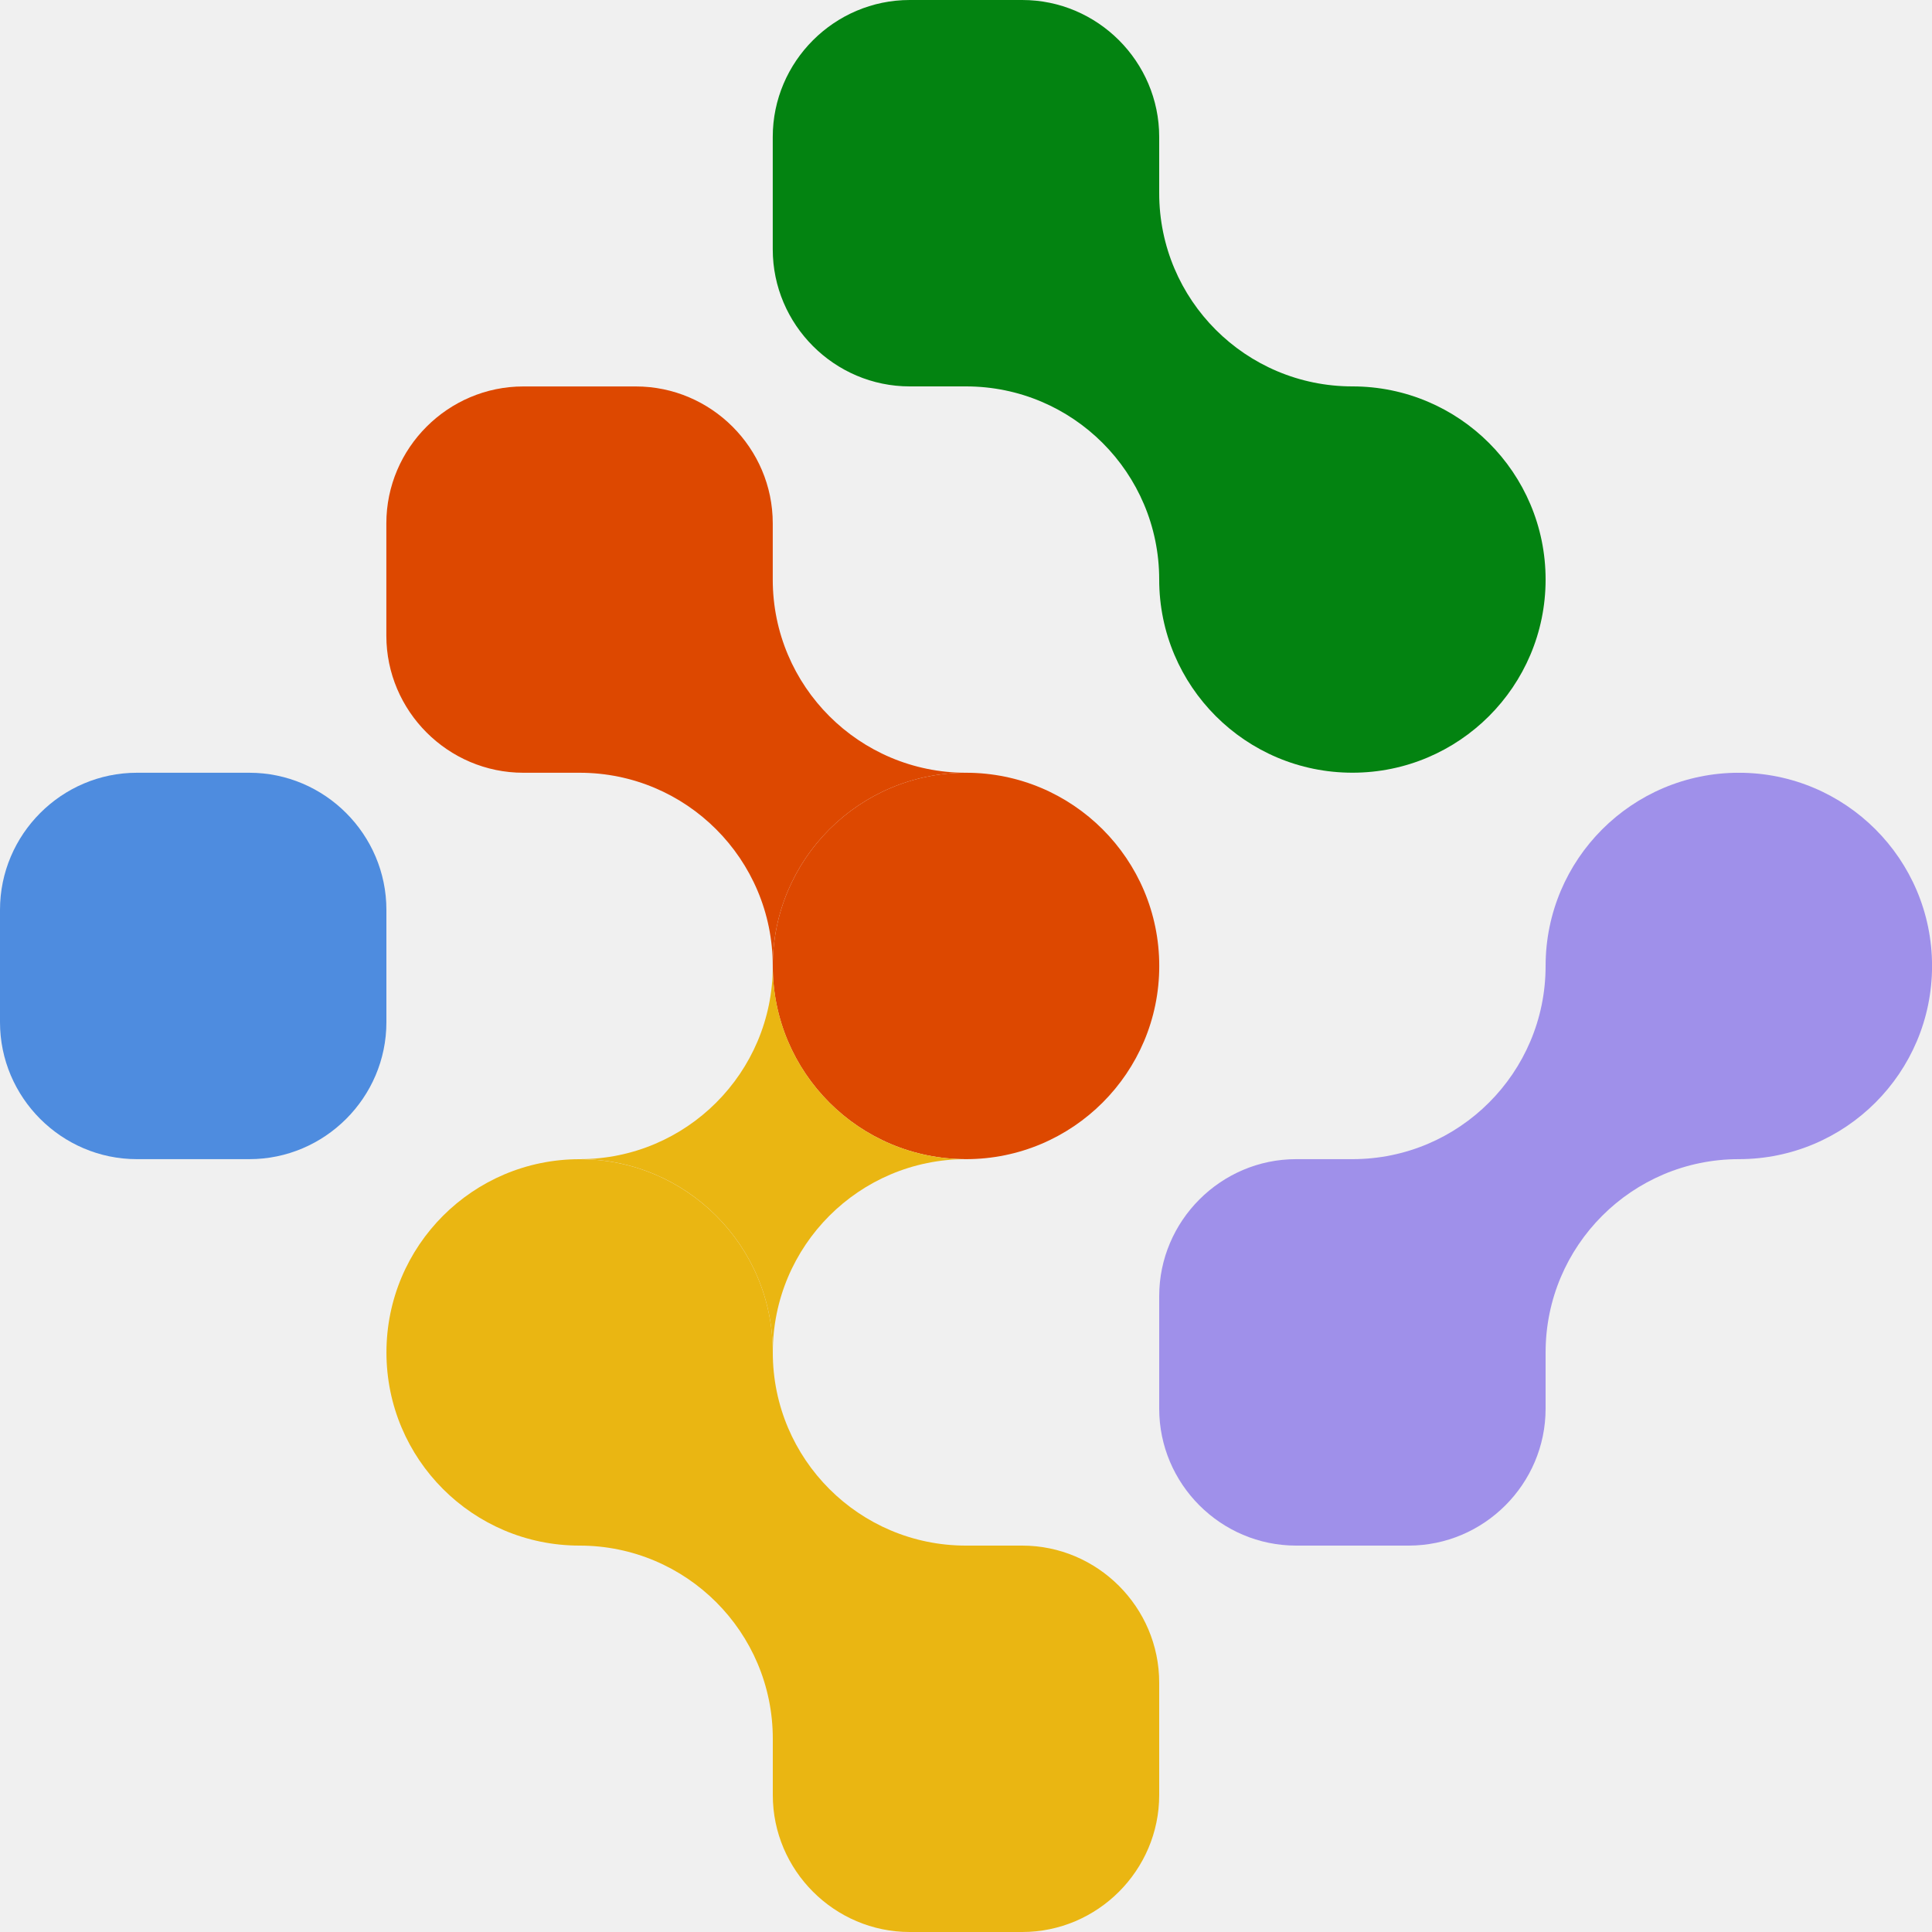
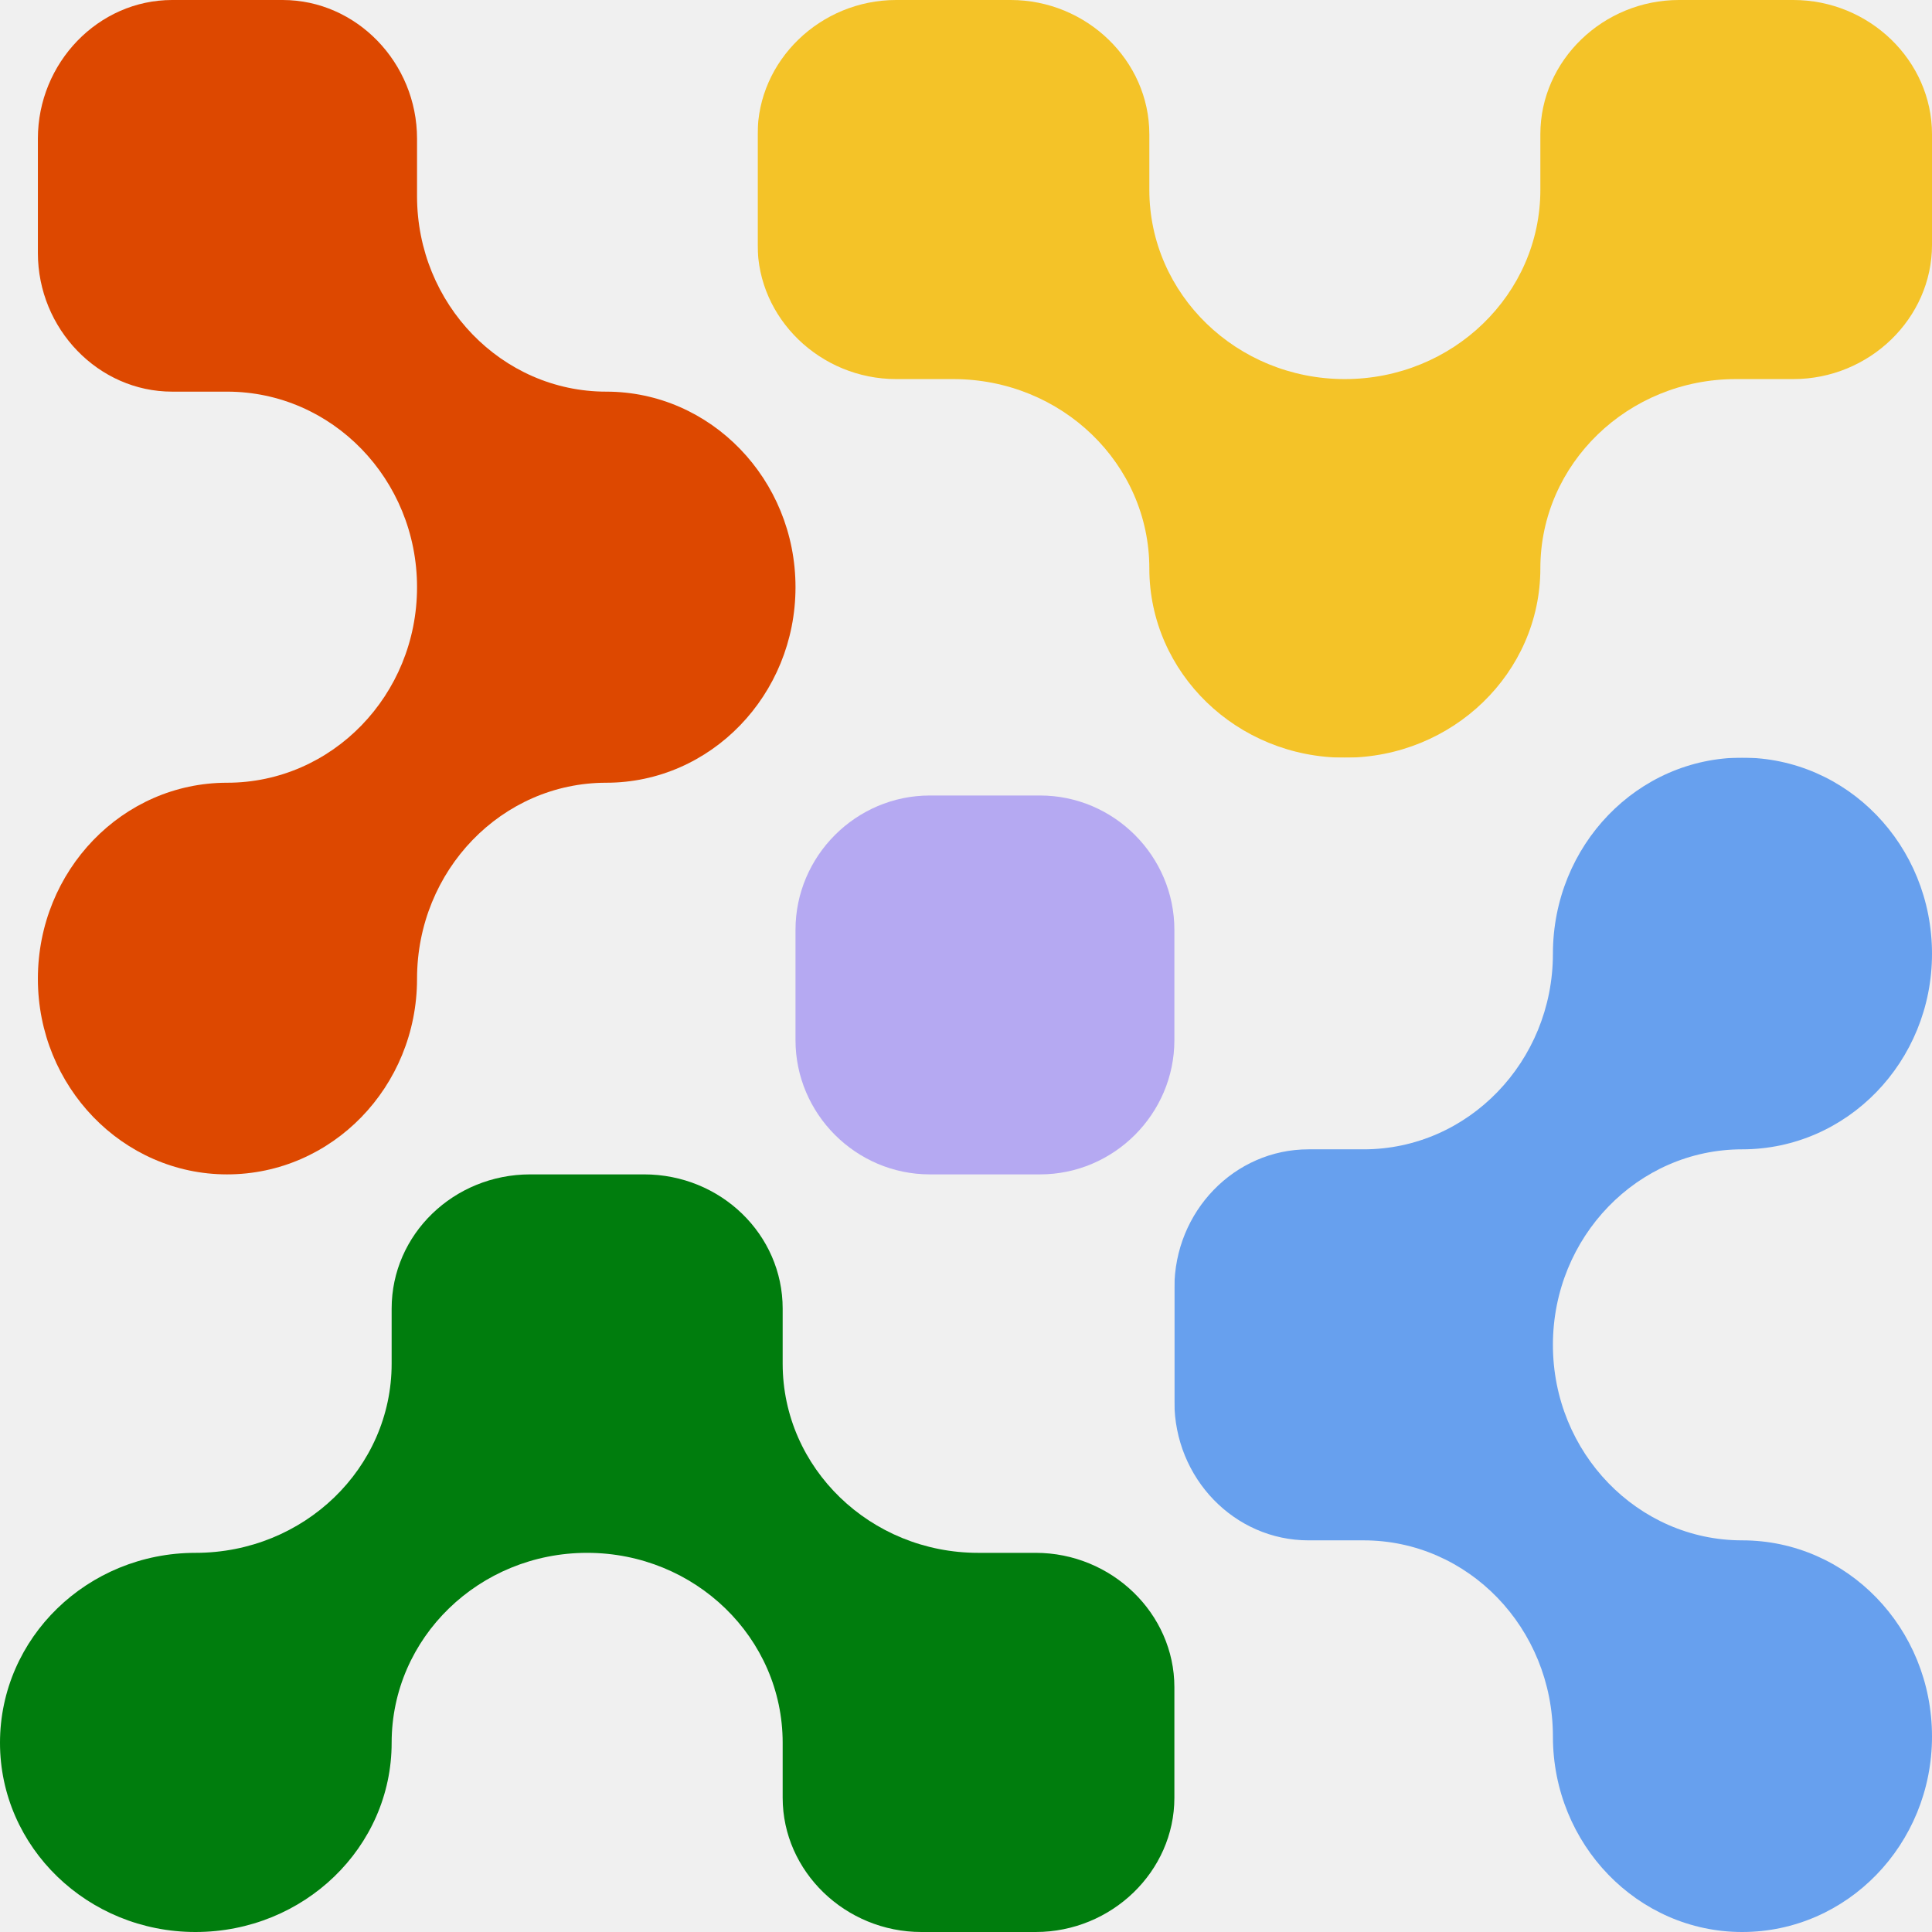
- <svg xmlns="http://www.w3.org/2000/svg" viewBox="0 0 40 40" fill="none">
-   <path fill-rule="evenodd" clip-rule="evenodd" d="M20 15.999C17.791 15.999 15.999 17.789 15.999 20C15.999 22.208 17.791 23.999 20 23.999C22.209 23.999 24.001 22.208 24.001 20C24.001 17.789 22.209 15.999 20 15.999" fill="#DD4800" />
-   <mask id="mask0_225_2193" style="mask-type:alpha" maskUnits="userSpaceOnUse" x="23" y="15" width="17" height="18">
-     <path fill-rule="evenodd" clip-rule="evenodd" d="M24 15.999H40V32H24V15.999Z" fill="white" />
+ <svg xmlns="http://www.w3.org/2000/svg" viewBox="0 0 28 28" fill="none">
+   <path fill-rule="evenodd" clip-rule="evenodd" d="M11.529 13.476V15.074C11.529 16.143 12.405 17.02 13.476 17.02H15.073C16.144 17.02 17.02 16.143 17.02 15.074V13.476C17.02 12.406 16.144 11.529 15.073 11.529H13.476C12.405 11.529 11.529 12.406 11.529 13.476Z" fill="#B5A9F2" />
+   <path fill-rule="evenodd" clip-rule="evenodd" d="M11.529 8.51C11.529 10.073 10.3 11.344 8.786 11.344C7.273 11.344 6.044 12.613 6.044 14.186C6.044 15.749 4.814 17.02 3.291 17.02C1.778 17.02 0.549 15.749 0.549 14.186C0.549 12.613 1.778 11.344 3.291 11.344C4.814 11.344 6.044 10.073 6.044 8.51C6.044 6.946 4.814 5.676 3.291 5.676H2.494C1.427 5.676 0.549 4.768 0.549 3.666V2.01C0.549 0.908 1.427 0 2.494 0H4.097C5.165 0 6.044 0.908 6.044 2.01V2.842C6.044 4.406 7.273 5.676 8.786 5.676C10.3 5.676 11.529 6.946 11.529 8.51Z" fill="#DD4800" />
+   <path fill-rule="evenodd" clip-rule="evenodd" d="M17.02 24.452V26.055C17.02 27.122 16.111 28 15.01 28H13.354C12.252 28 11.343 27.122 11.343 26.055V25.258C11.343 23.735 10.073 22.505 8.509 22.505C6.946 22.505 5.676 23.735 5.676 25.258C5.676 26.772 4.406 28 2.833 28C1.27 28 0 26.772 0 25.258C0 23.735 1.27 22.505 2.833 22.505C4.406 22.505 5.676 21.277 5.676 19.763V18.965C5.676 17.89 6.575 17.02 7.685 17.02H9.334C10.444 17.02 11.343 17.89 11.343 18.965V19.763C11.343 21.277 12.614 22.505 14.177 22.505H15.01C16.111 22.505 17.02 23.384 17.02 24.452Z" fill="#007D0D" />
+   <mask id="mask0_1821_16118" style="mask-type:alpha" maskUnits="userSpaceOnUse" x="17" y="10" width="11" height="18">
+     <path d="M17.02 10.98H28V28H17.02V10.98Z" fill="white" />
  </mask>
-   <g mask="url(#mask0_225_2193)">
-     <path fill-rule="evenodd" clip-rule="evenodd" d="M36.001 15.999C33.792 15.999 32 17.789 32 20C32 22.208 30.209 23.999 28.001 23.999H26.836C25.275 23.999 24 25.278 24 26.835V29.164C24 30.725 25.275 32 26.836 32H29.165C30.724 32 32 30.725 32 29.164V28.001C32 25.791 33.792 23.999 36.001 23.999C38.209 23.999 40.001 22.208 40.001 20C40.001 17.789 38.209 15.999 36.001 15.999" fill="#9F90EA" />
+   <g mask="url(#mask0_1821_16118)">
+     <path fill-rule="evenodd" clip-rule="evenodd" d="M28 25.167C28 26.73 26.771 28 25.249 28C23.735 28 22.506 26.73 22.506 25.167C22.506 23.594 21.277 22.324 19.763 22.324H18.964C17.891 22.324 17.02 21.425 17.02 20.314V18.666C17.02 17.556 17.891 16.657 18.964 16.657H19.763C21.277 16.657 22.506 15.386 22.506 13.823C22.506 12.25 23.735 10.98 25.249 10.98C26.771 10.98 28 12.25 28 13.823C28 15.386 26.771 16.657 25.249 16.657C23.735 16.657 22.506 17.927 22.506 19.491C22.506 21.054 23.735 22.324 25.249 22.324C26.771 22.324 28 23.594 28 25.167Z" fill="#67A0EE" />
  </g>
-   <path fill-rule="evenodd" clip-rule="evenodd" d="M16 20C16 22.209 14.209 23.999 12.001 23.999C14.209 23.999 16 25.791 16 28C16 25.791 17.79 23.999 20 23.999C17.79 23.999 16 22.209 16 20" fill="#EAB612" />
-   <path fill-rule="evenodd" clip-rule="evenodd" d="M10.835 15.999H12C14.209 15.999 15.999 17.789 15.999 20C15.999 17.789 17.791 15.999 20 15.999C17.791 15.999 15.999 14.209 15.999 12V12.002V10.835C15.999 9.276 14.723 8.001 13.164 8.001H10.835C9.276 8.001 7.999 9.276 7.999 10.835V13.162C7.999 14.723 9.276 15.999 10.835 15.999" fill="#DD4800" />
-   <path fill-rule="evenodd" clip-rule="evenodd" d="M5.163 15.999H2.835C1.275 15.999 0 17.276 0 18.837V21.164C0 22.723 1.275 23.999 2.835 23.999H5.163C6.723 23.999 8 22.723 8 21.164V18.837C8 17.276 6.723 15.999 5.163 15.999" fill="#4E8CDF" />
-   <path fill-rule="evenodd" clip-rule="evenodd" d="M21.164 32H19.999C17.791 32 16 30.21 16 28.001C16 25.791 14.208 24 11.999 24C9.791 24 8.001 25.791 8.001 28.001C8.001 30.21 9.791 32 11.999 32C14.208 32 16 33.79 16 35.999V37.165C16 38.723 17.276 40 18.835 40H21.164C22.723 40 24 38.723 24 37.165V34.837C24 33.276 22.723 32 21.164 32" fill="#EAB612" />
-   <path fill-rule="evenodd" clip-rule="evenodd" d="M18.835 8H20C22.208 8 23.999 9.788 24 11.997V11.999C24 14.208 25.791 15.998 28.001 15.998C30.208 15.998 32 14.208 32 11.999C32 9.79 30.208 8 28.001 8C25.791 8 24 6.21 24 3.999V4.003V2.835C24 1.275 22.723 0 21.164 0H18.835C17.276 0 15.999 1.275 15.999 2.835V5.162C15.999 6.723 17.276 8 18.835 8" fill="#038311" />
+   <mask id="mask1_1821_16118" style="mask-type:alpha" maskUnits="userSpaceOnUse" x="10" y="0" width="18" height="11">
+     <path d="M10.98 0H28V10.98H10.98V0Z" fill="white" />
+   </mask>
+   <g mask="url(#mask1_1821_16118)">
+     <path fill-rule="evenodd" clip-rule="evenodd" d="M28 1.945V3.549C28 4.615 27.092 5.494 25.99 5.494H25.158C23.594 5.494 22.324 6.723 22.324 8.237C22.324 9.751 21.054 10.981 19.49 10.981C17.926 10.981 16.657 9.751 16.657 8.237C16.657 6.723 15.387 5.494 13.814 5.494H12.989C11.889 5.494 10.98 4.615 10.98 3.549V1.945C10.98 0.879 11.889 -3.05176e-05 12.989 -3.05176e-05H14.647C15.748 -3.05176e-05 16.657 0.879 16.657 1.945V2.751C16.657 4.266 17.926 5.494 19.49 5.494C21.054 5.494 22.324 4.266 22.324 2.751V1.945C22.324 0.879 23.232 -3.05176e-05 24.334 -3.05176e-05H25.99C27.092 -3.05176e-05 28 0.879 28 1.945Z" fill="#F4C328" />
+   </g>
</svg>
